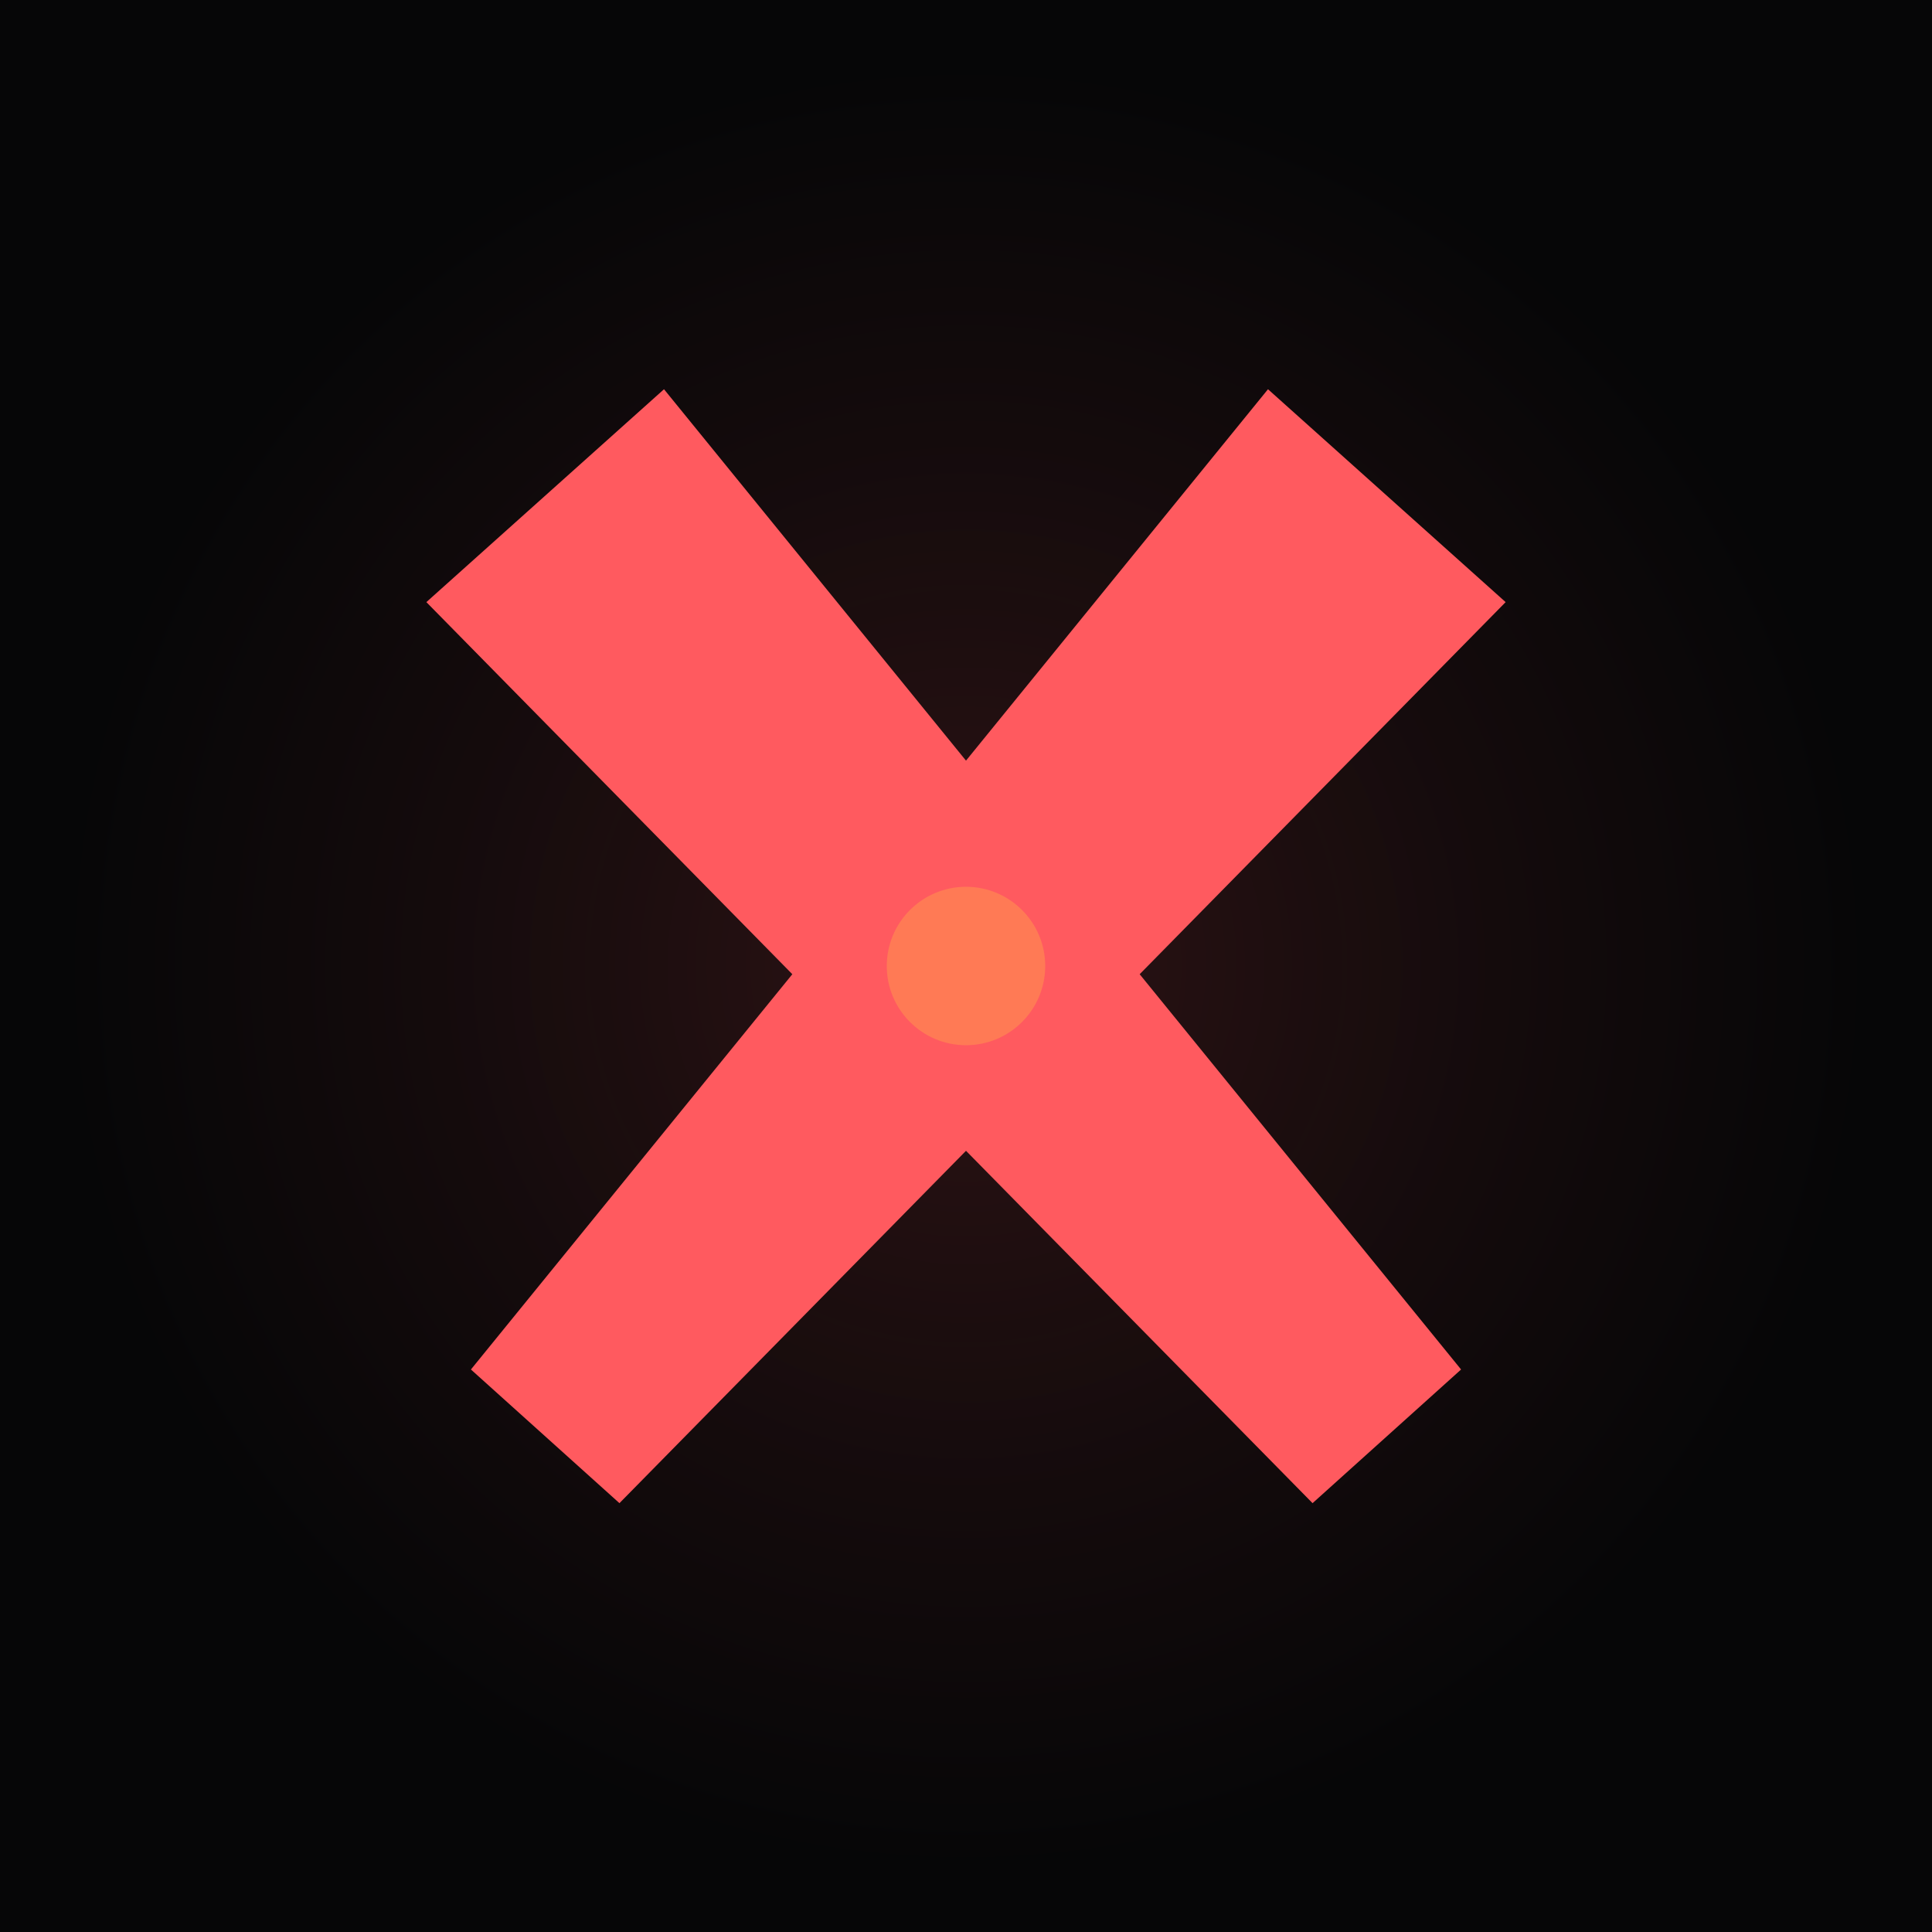
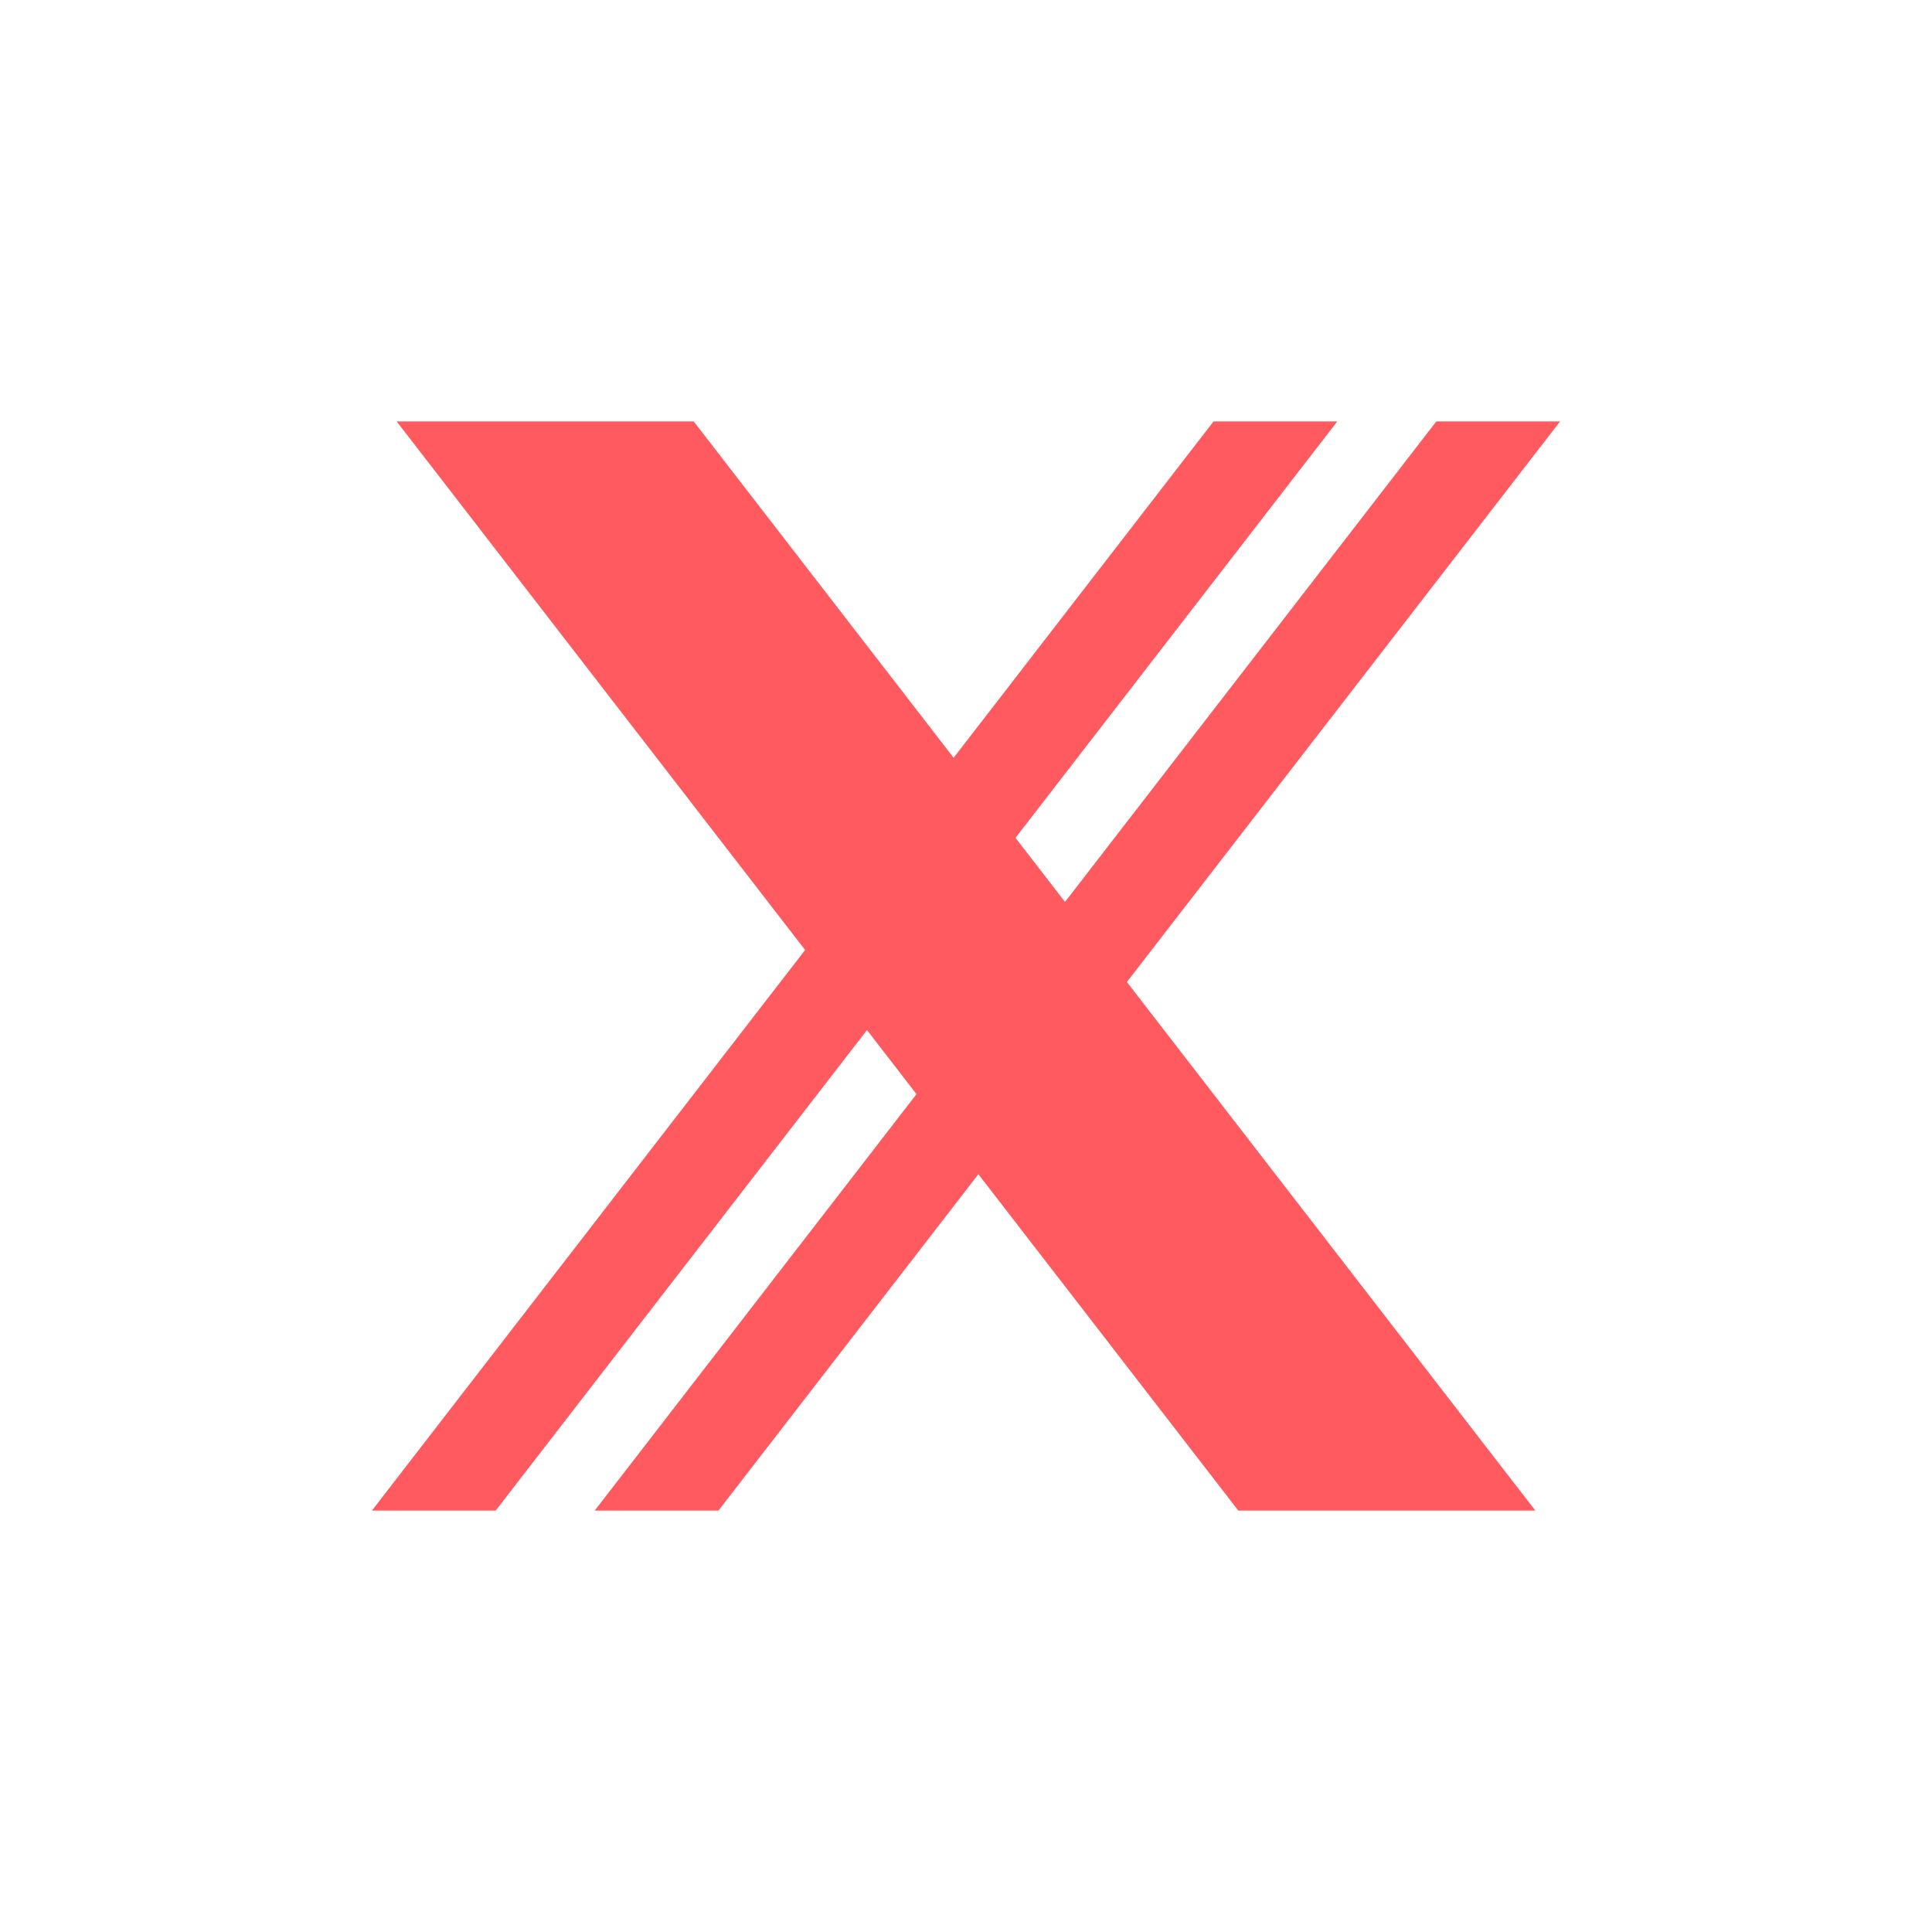
<svg xmlns="http://www.w3.org/2000/svg" width="1024" height="1024" viewBox="0 0 64 64">
-   <defs>
-     <radialGradient id="candle" cx="0.5" cy="0.5" r="0.5">
-       <stop offset="0" stop-color="#ff5a5f" stop-opacity="0.16" />
-       <stop offset="0.55" stop-color="#ff5a5f" stop-opacity="0.06" />
-       <stop offset="1" stop-color="#ff5a5f" stop-opacity="0" />
-     </radialGradient>
-   </defs>
-   <rect width="64" height="64" fill="#060607" />
-   <circle cx="32" cy="32" r="30" fill="url(#candle)" />
+   <rect width="64" height="64" fill="#ffffff" />
  <g transform="translate(32 32) scale(0.82) translate(-32 -32)">
-     <polygon points="19.8,8.7 10.2,17.3 46.0,53.7 52.0,48.3" fill="#ff5a5f" />
-     <polygon points="44.2,8.7 53.8,17.3 18.0,53.7 12.0,48.3" fill="#ff5a5f" />
-     <circle cx="32" cy="32" r="3.2" fill="#ff7a55" />
+     <polygon points="42,10 47,10 13,54 8,54" fill="#ff5a5f" />
+     <polygon points="51,10 56,10 22,54 17,54" fill="#ff5a5f" />
+     <polygon points="9,10 21,10 55,54 43,54" fill="#ff5a5f" />
  </g>
</svg>
